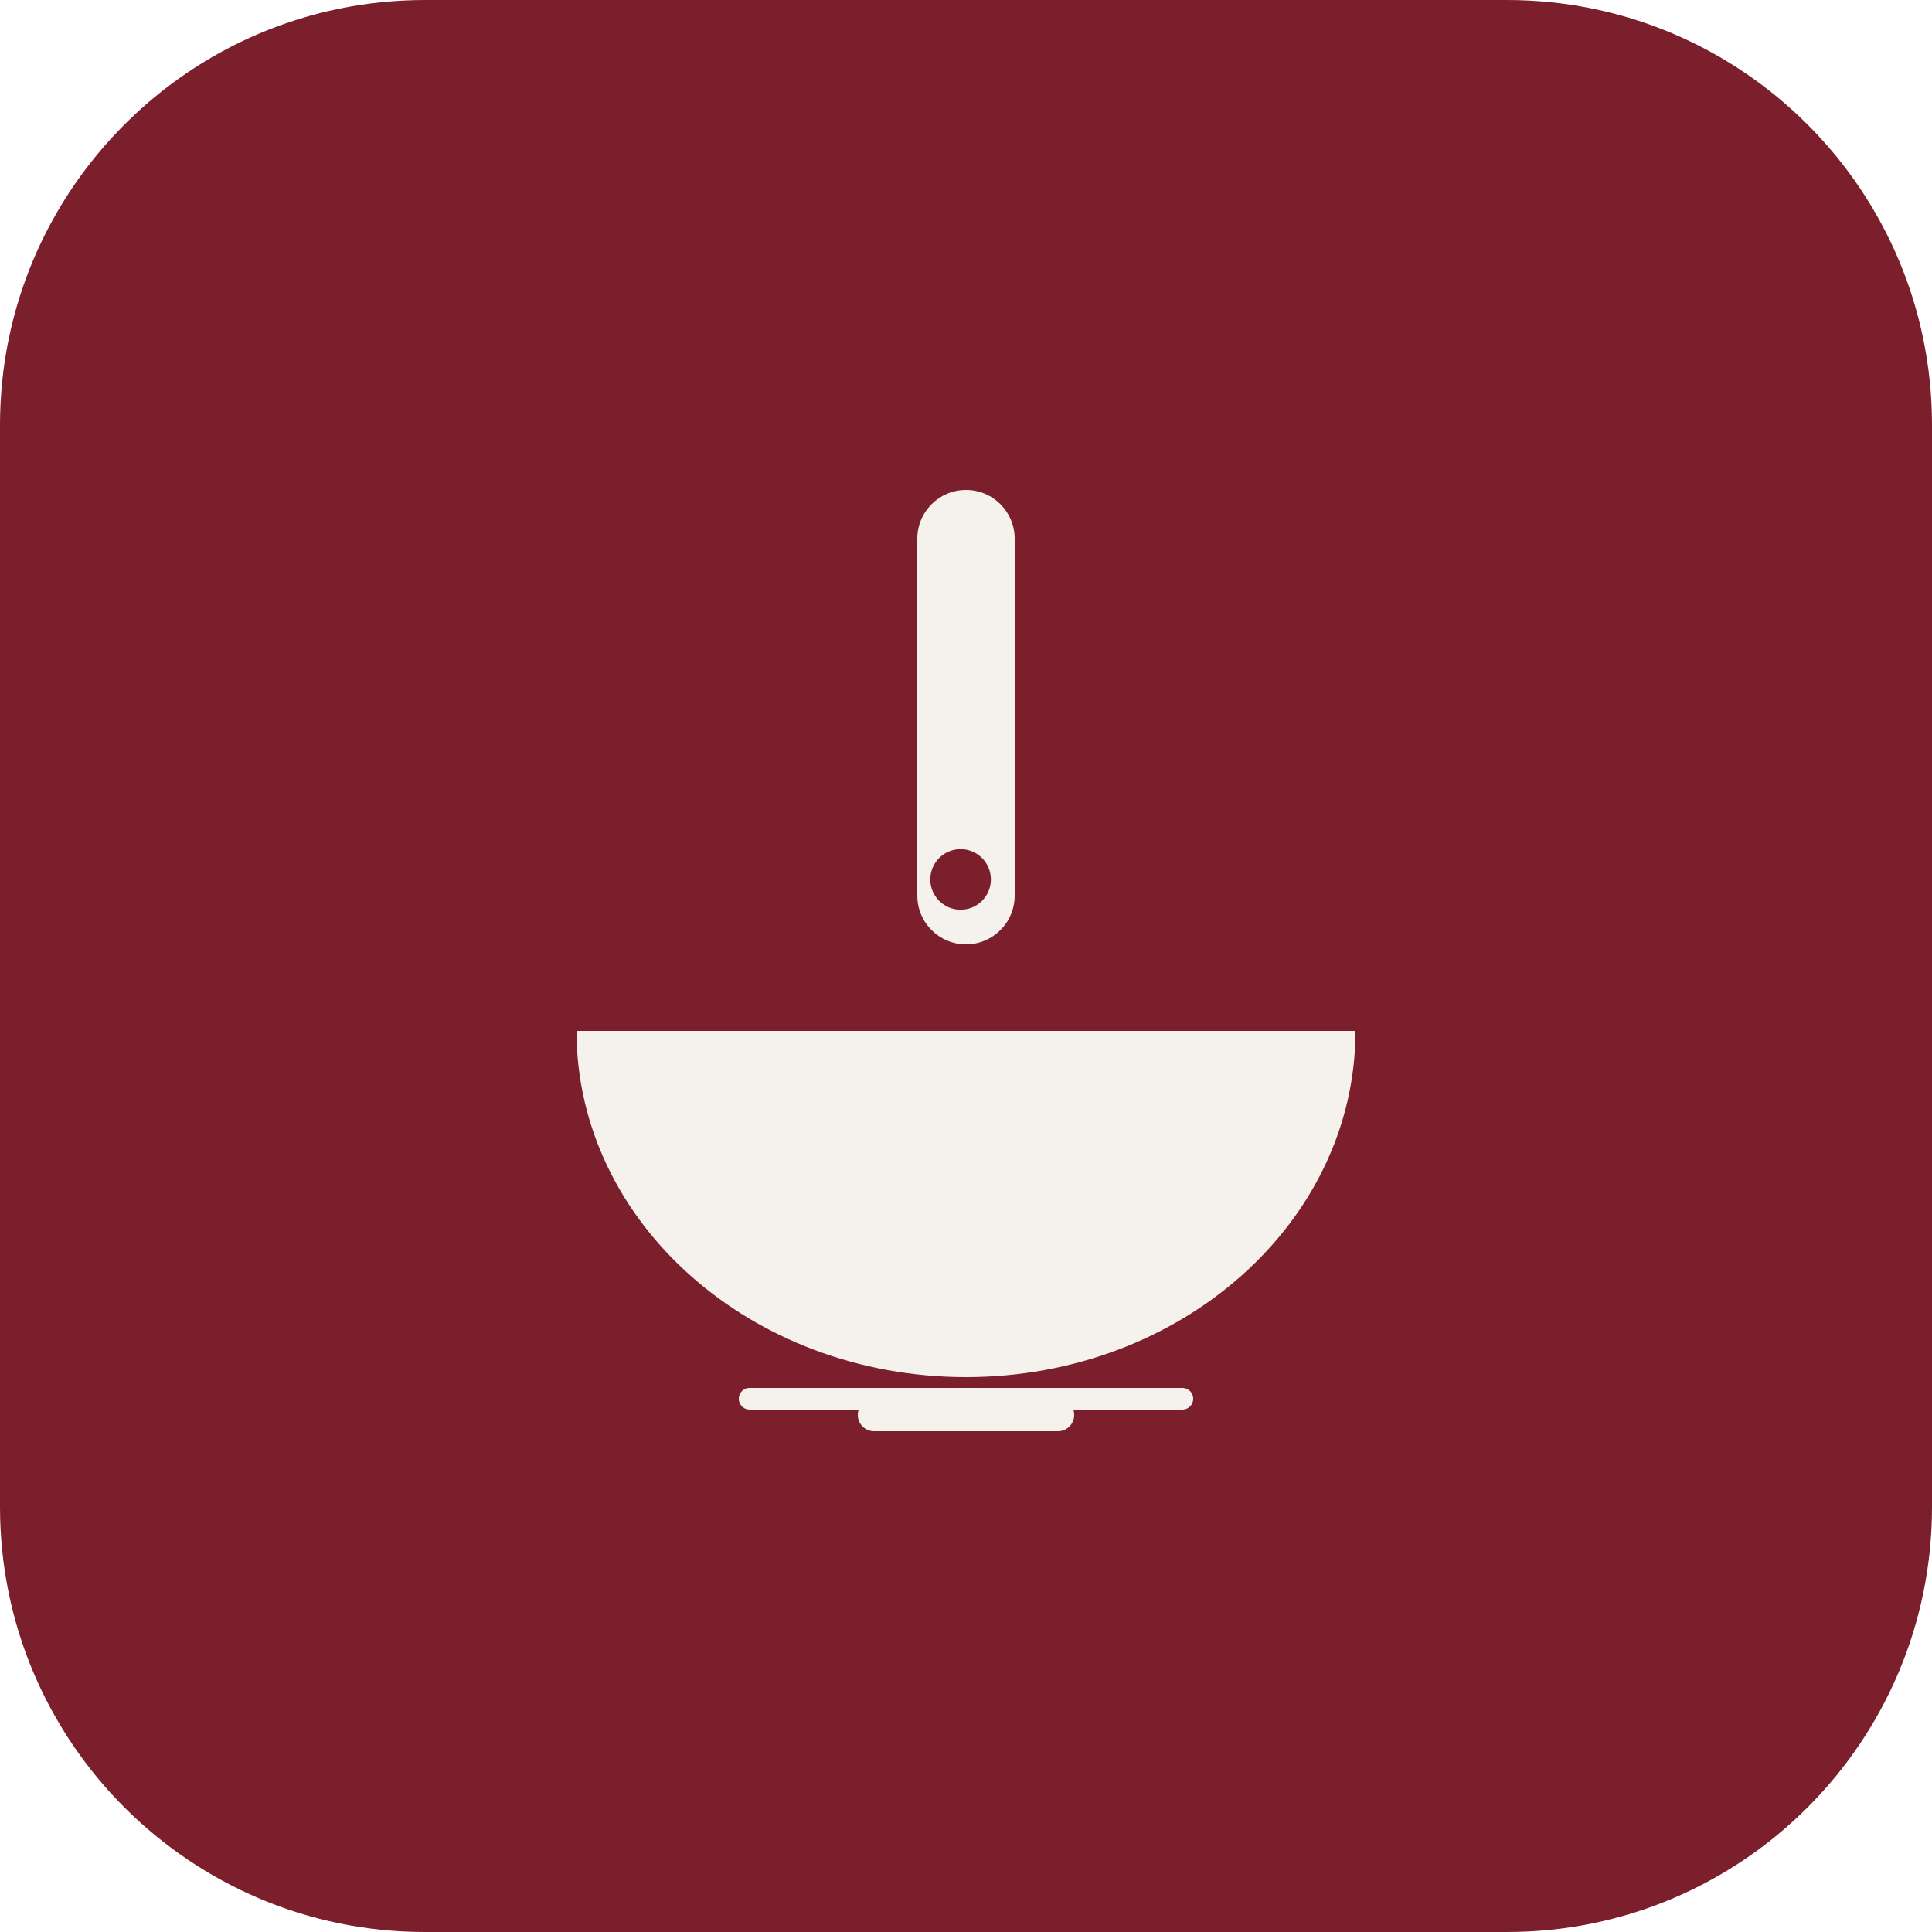
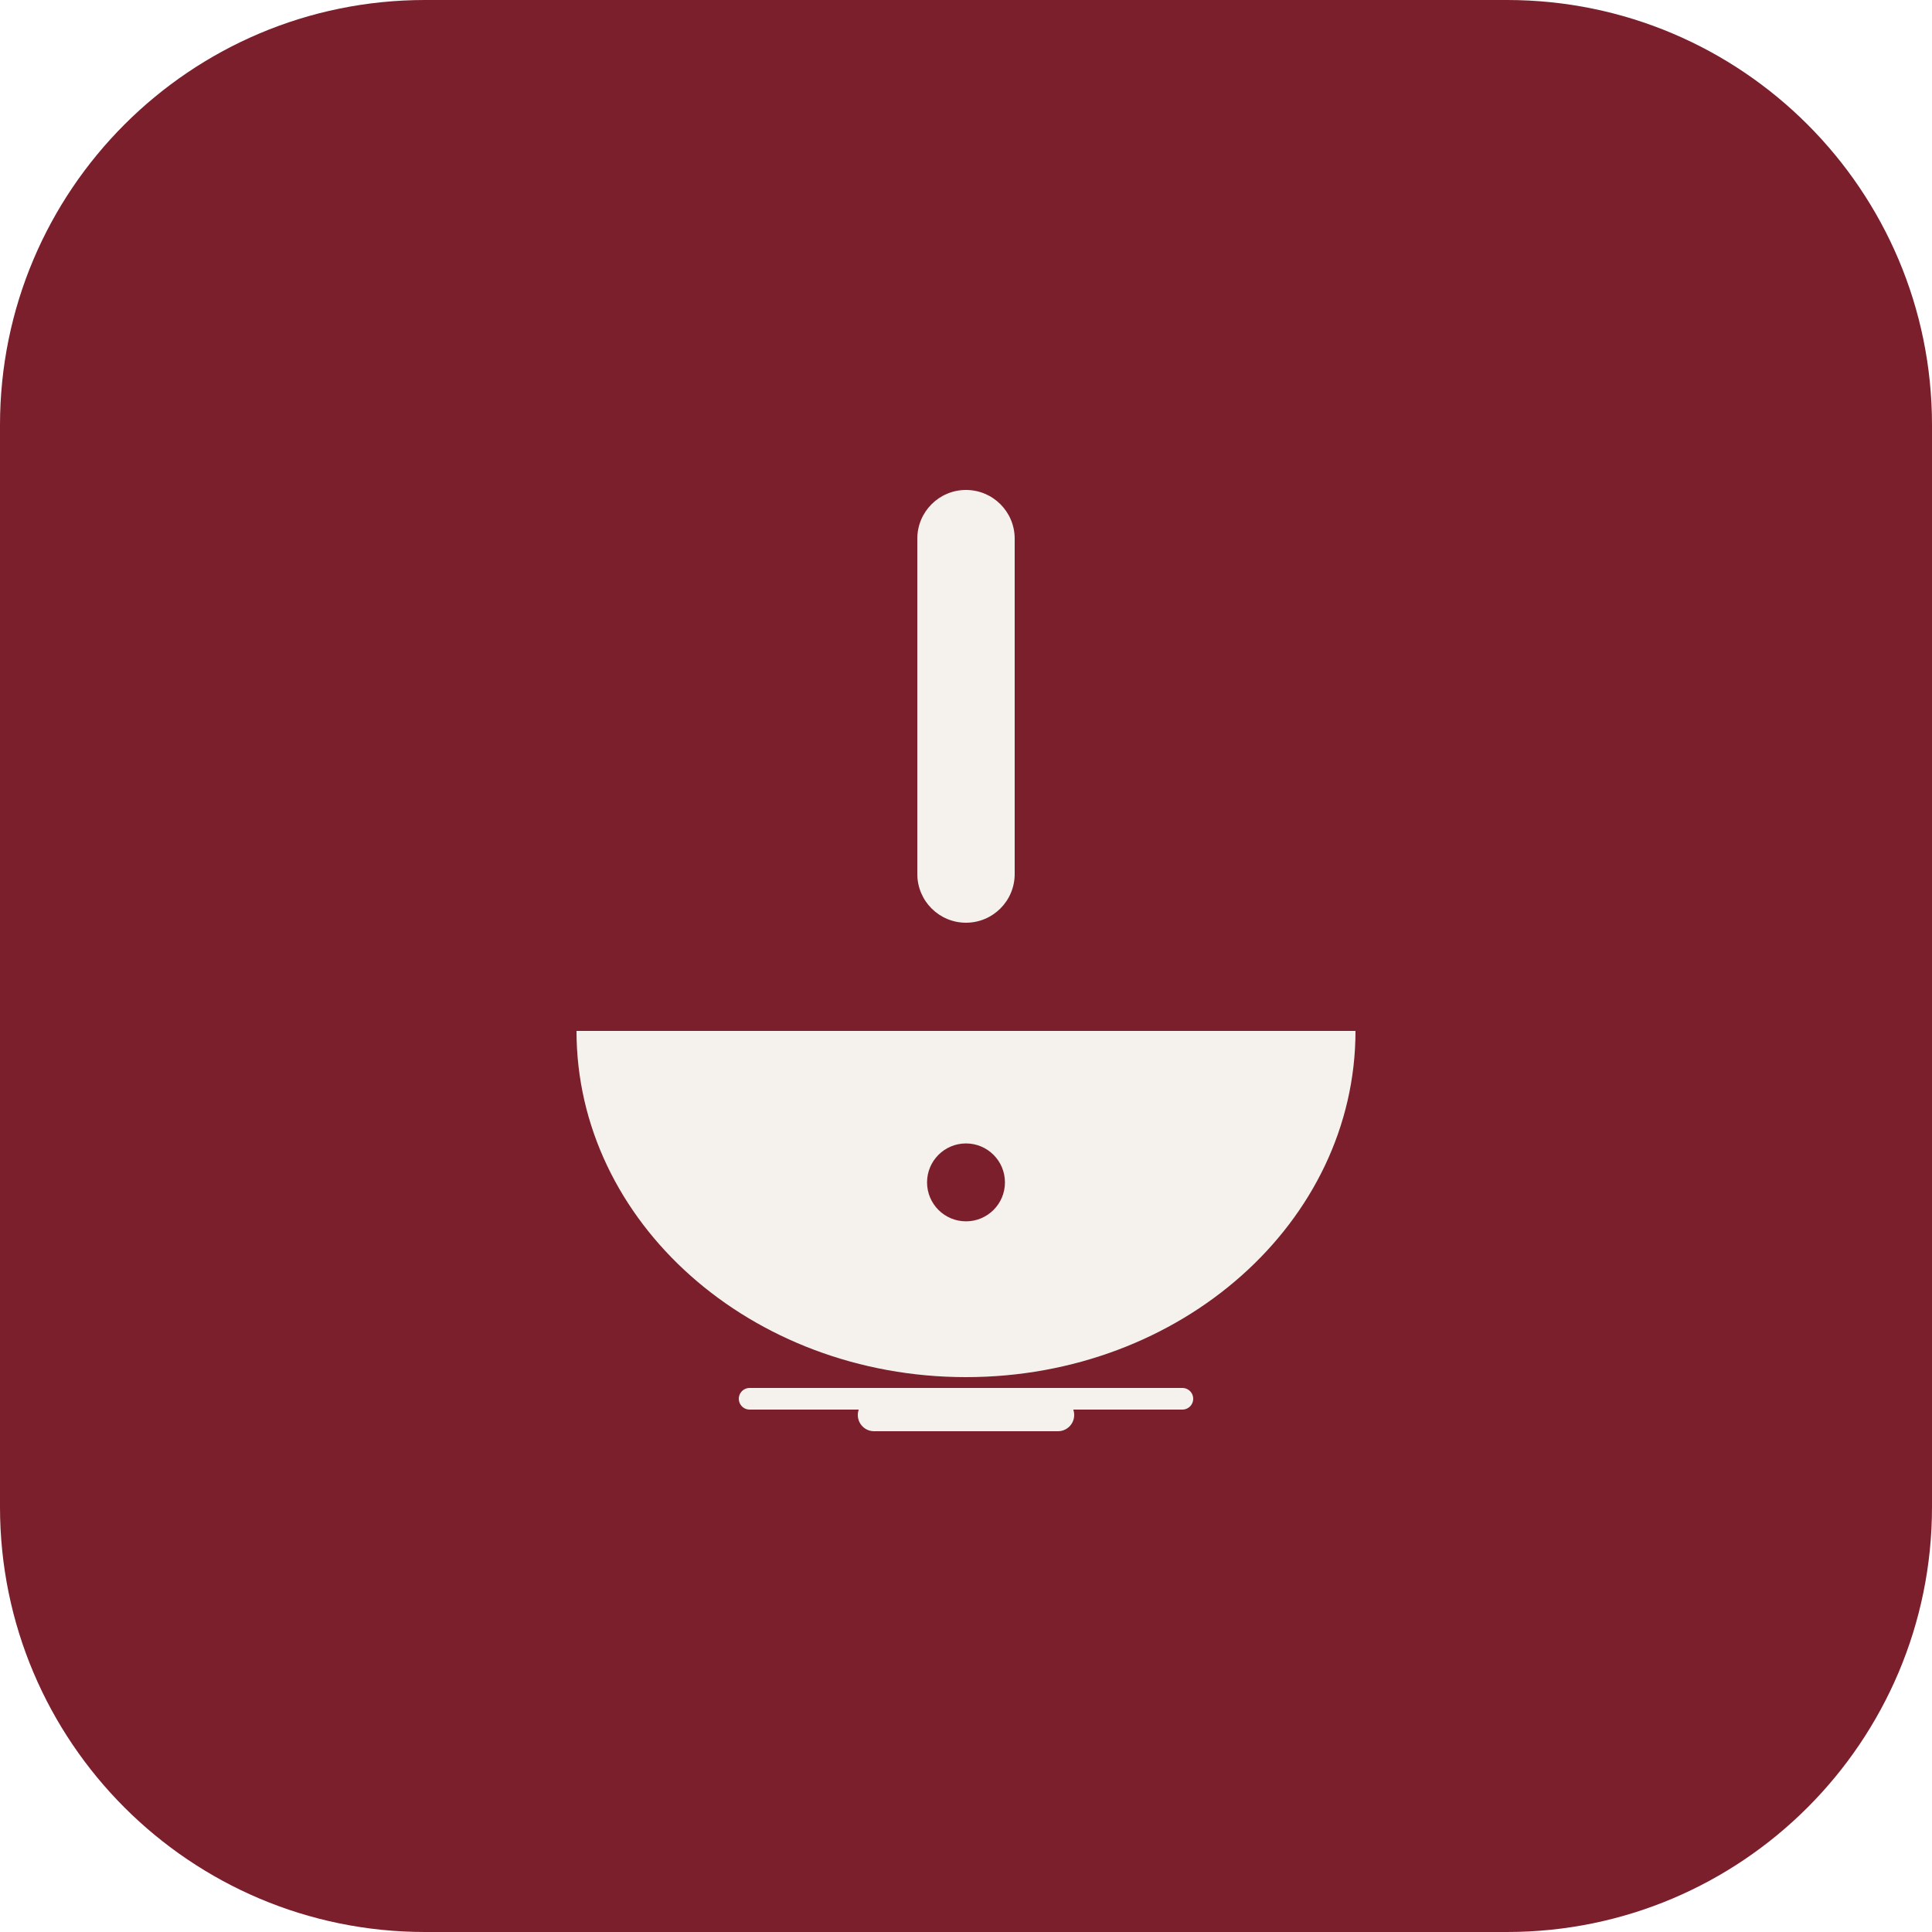
<svg xmlns="http://www.w3.org/2000/svg" viewBox="0 0 1024 1024" width="1024" height="1024">
  <rect width="1024" height="1024" fill="#7A1F2B" rx="225.28" ry="225.28" />
  <g transform="translate(225.28 225.28) scale(5.7344)">
+     <rect x="45.5" y="6" width="9" height="40" fill="#F5F1EC" rx="4.5" />
    <path d="M 14 56 A 36 32 0 0 0 86 56 L 14 56 Z" fill="#F5F1EC" />
    <rect x="40" y="90" width="20" height="3" fill="#F5F1EC" rx="1.5" />
    <line x1="30" y1="90" x2="70" y2="90" stroke="#F5F1EC" stroke-width="2" stroke-linecap="round" />
-     <rect x="45.5" y="6" width="9" height="42" fill="#F5F1EC" rx="4.5" />
-     <circle cx="49.5" cy="42" r="2.8" fill="#7A1F2B" />
+     <circle cx="50" cy="70" r="3.6" fill="#7A1F2B" />
  </g>
</svg>
